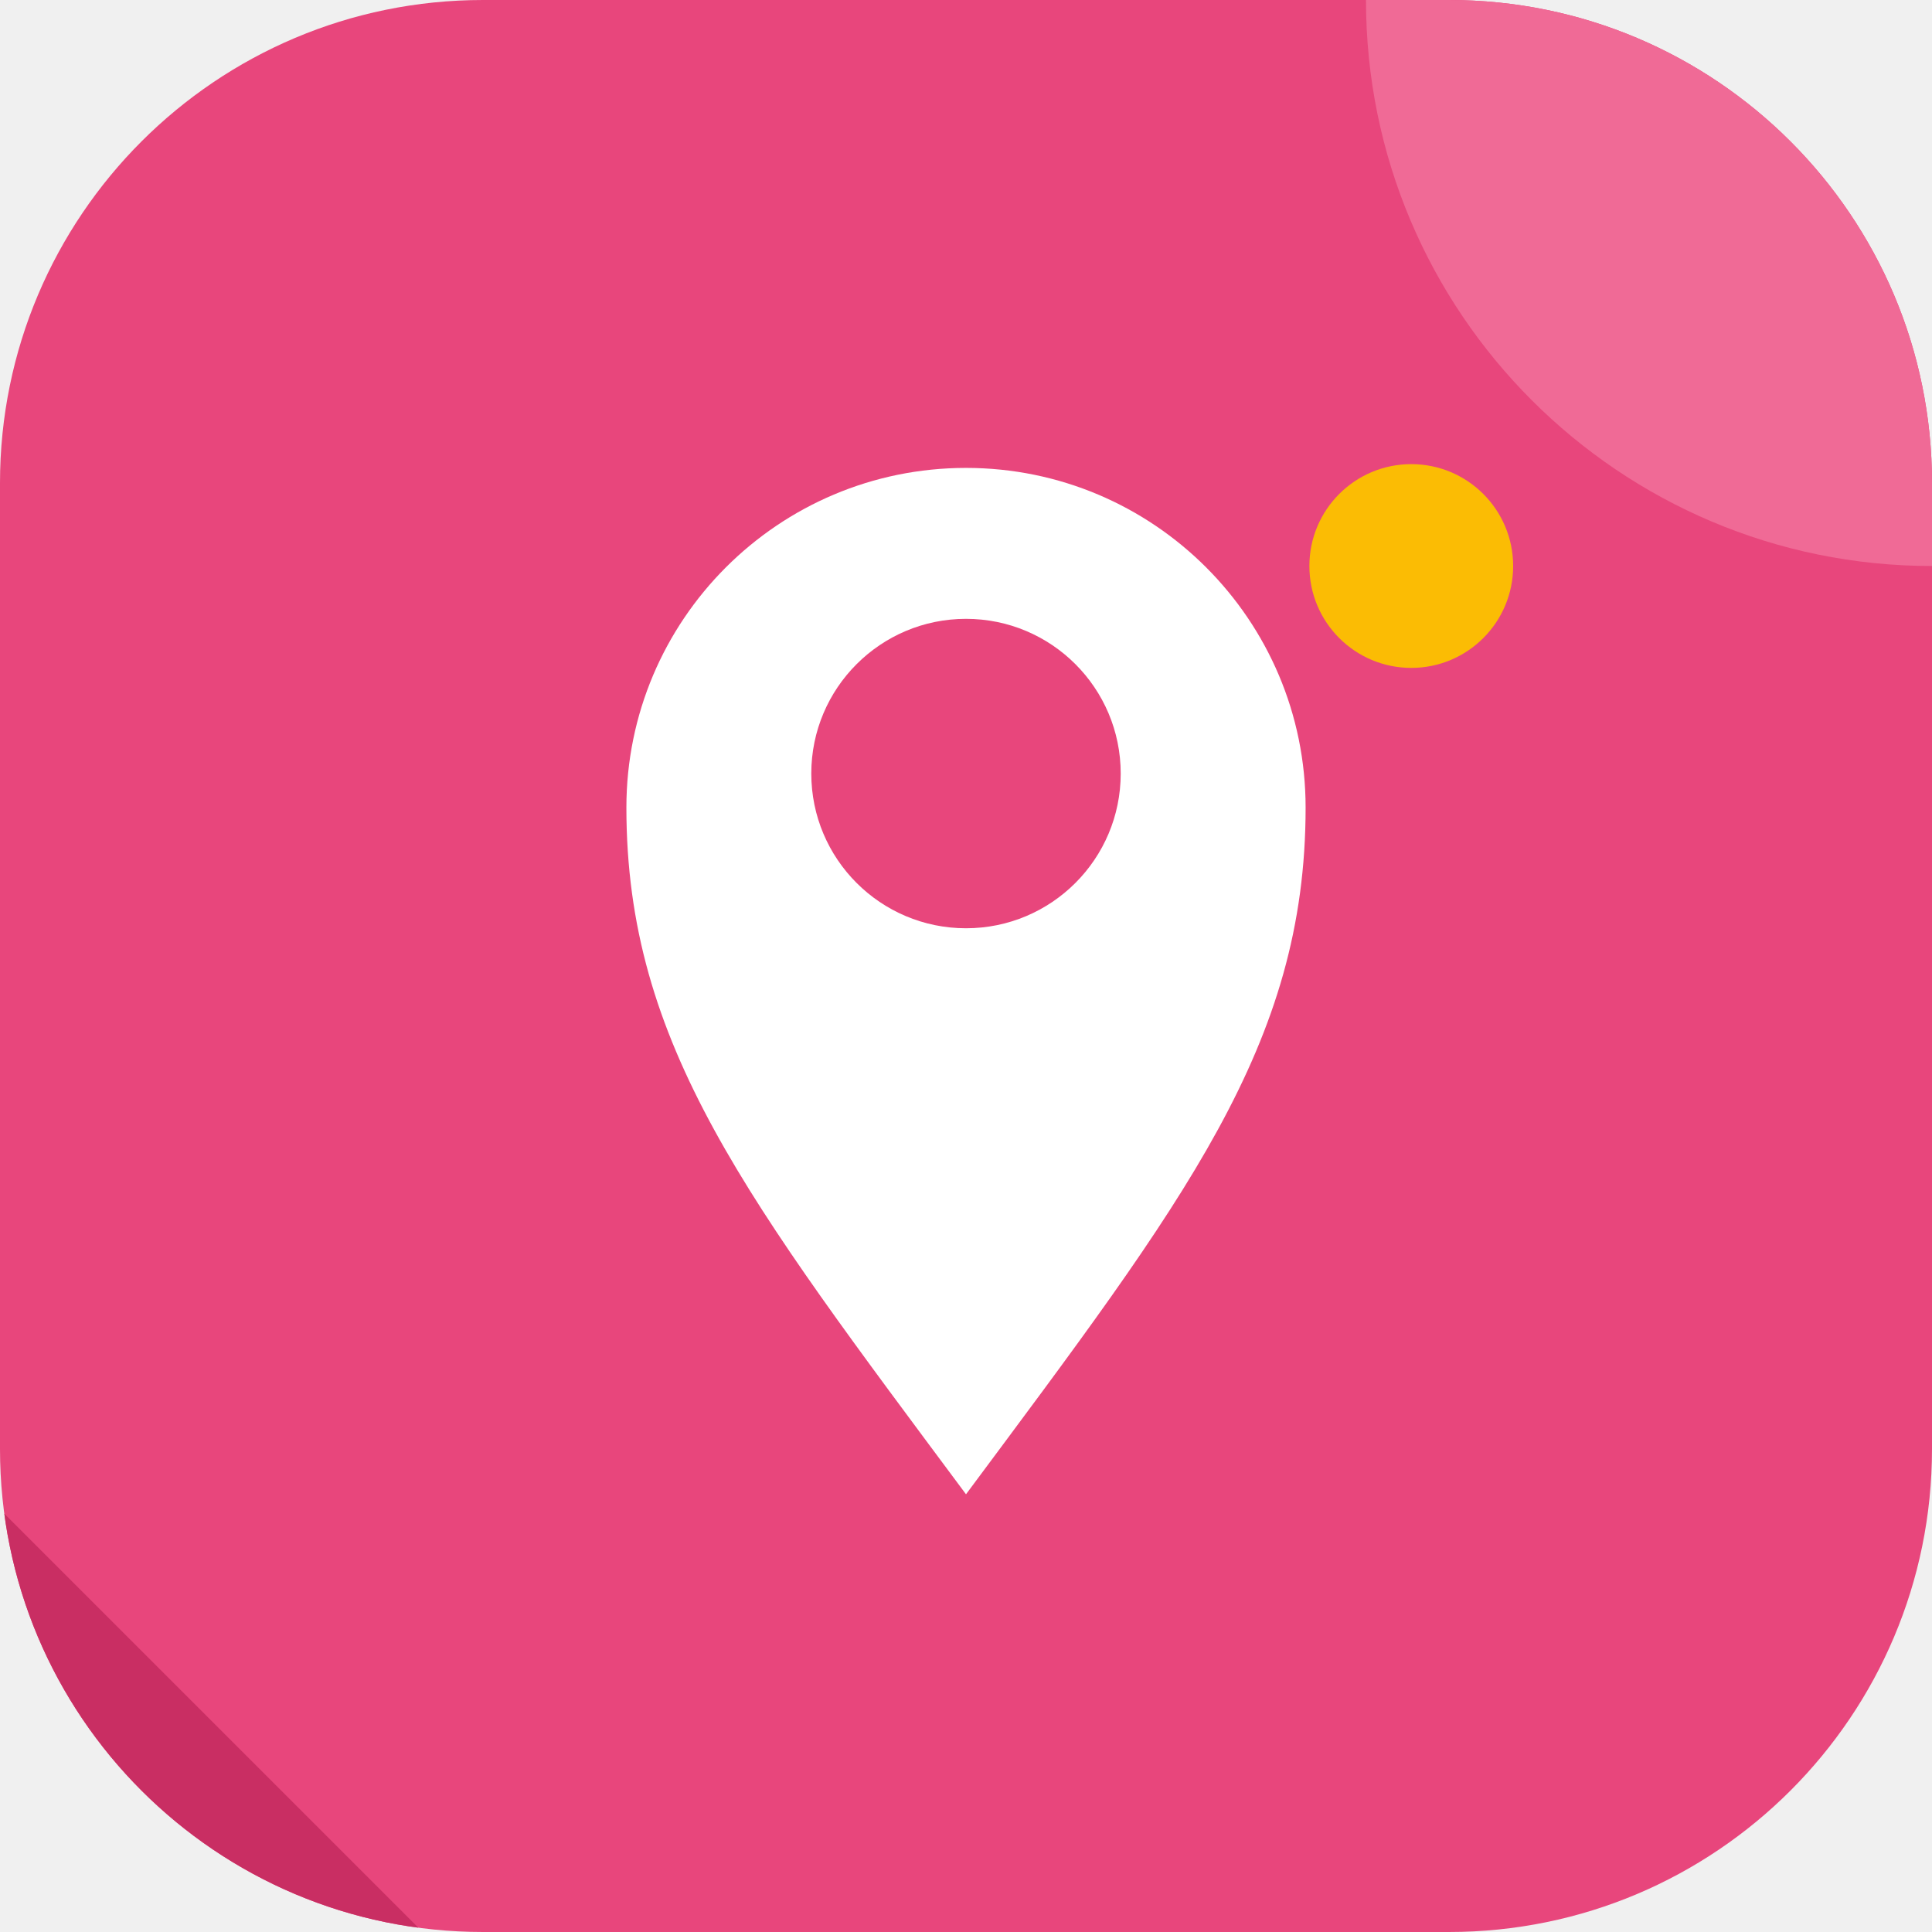
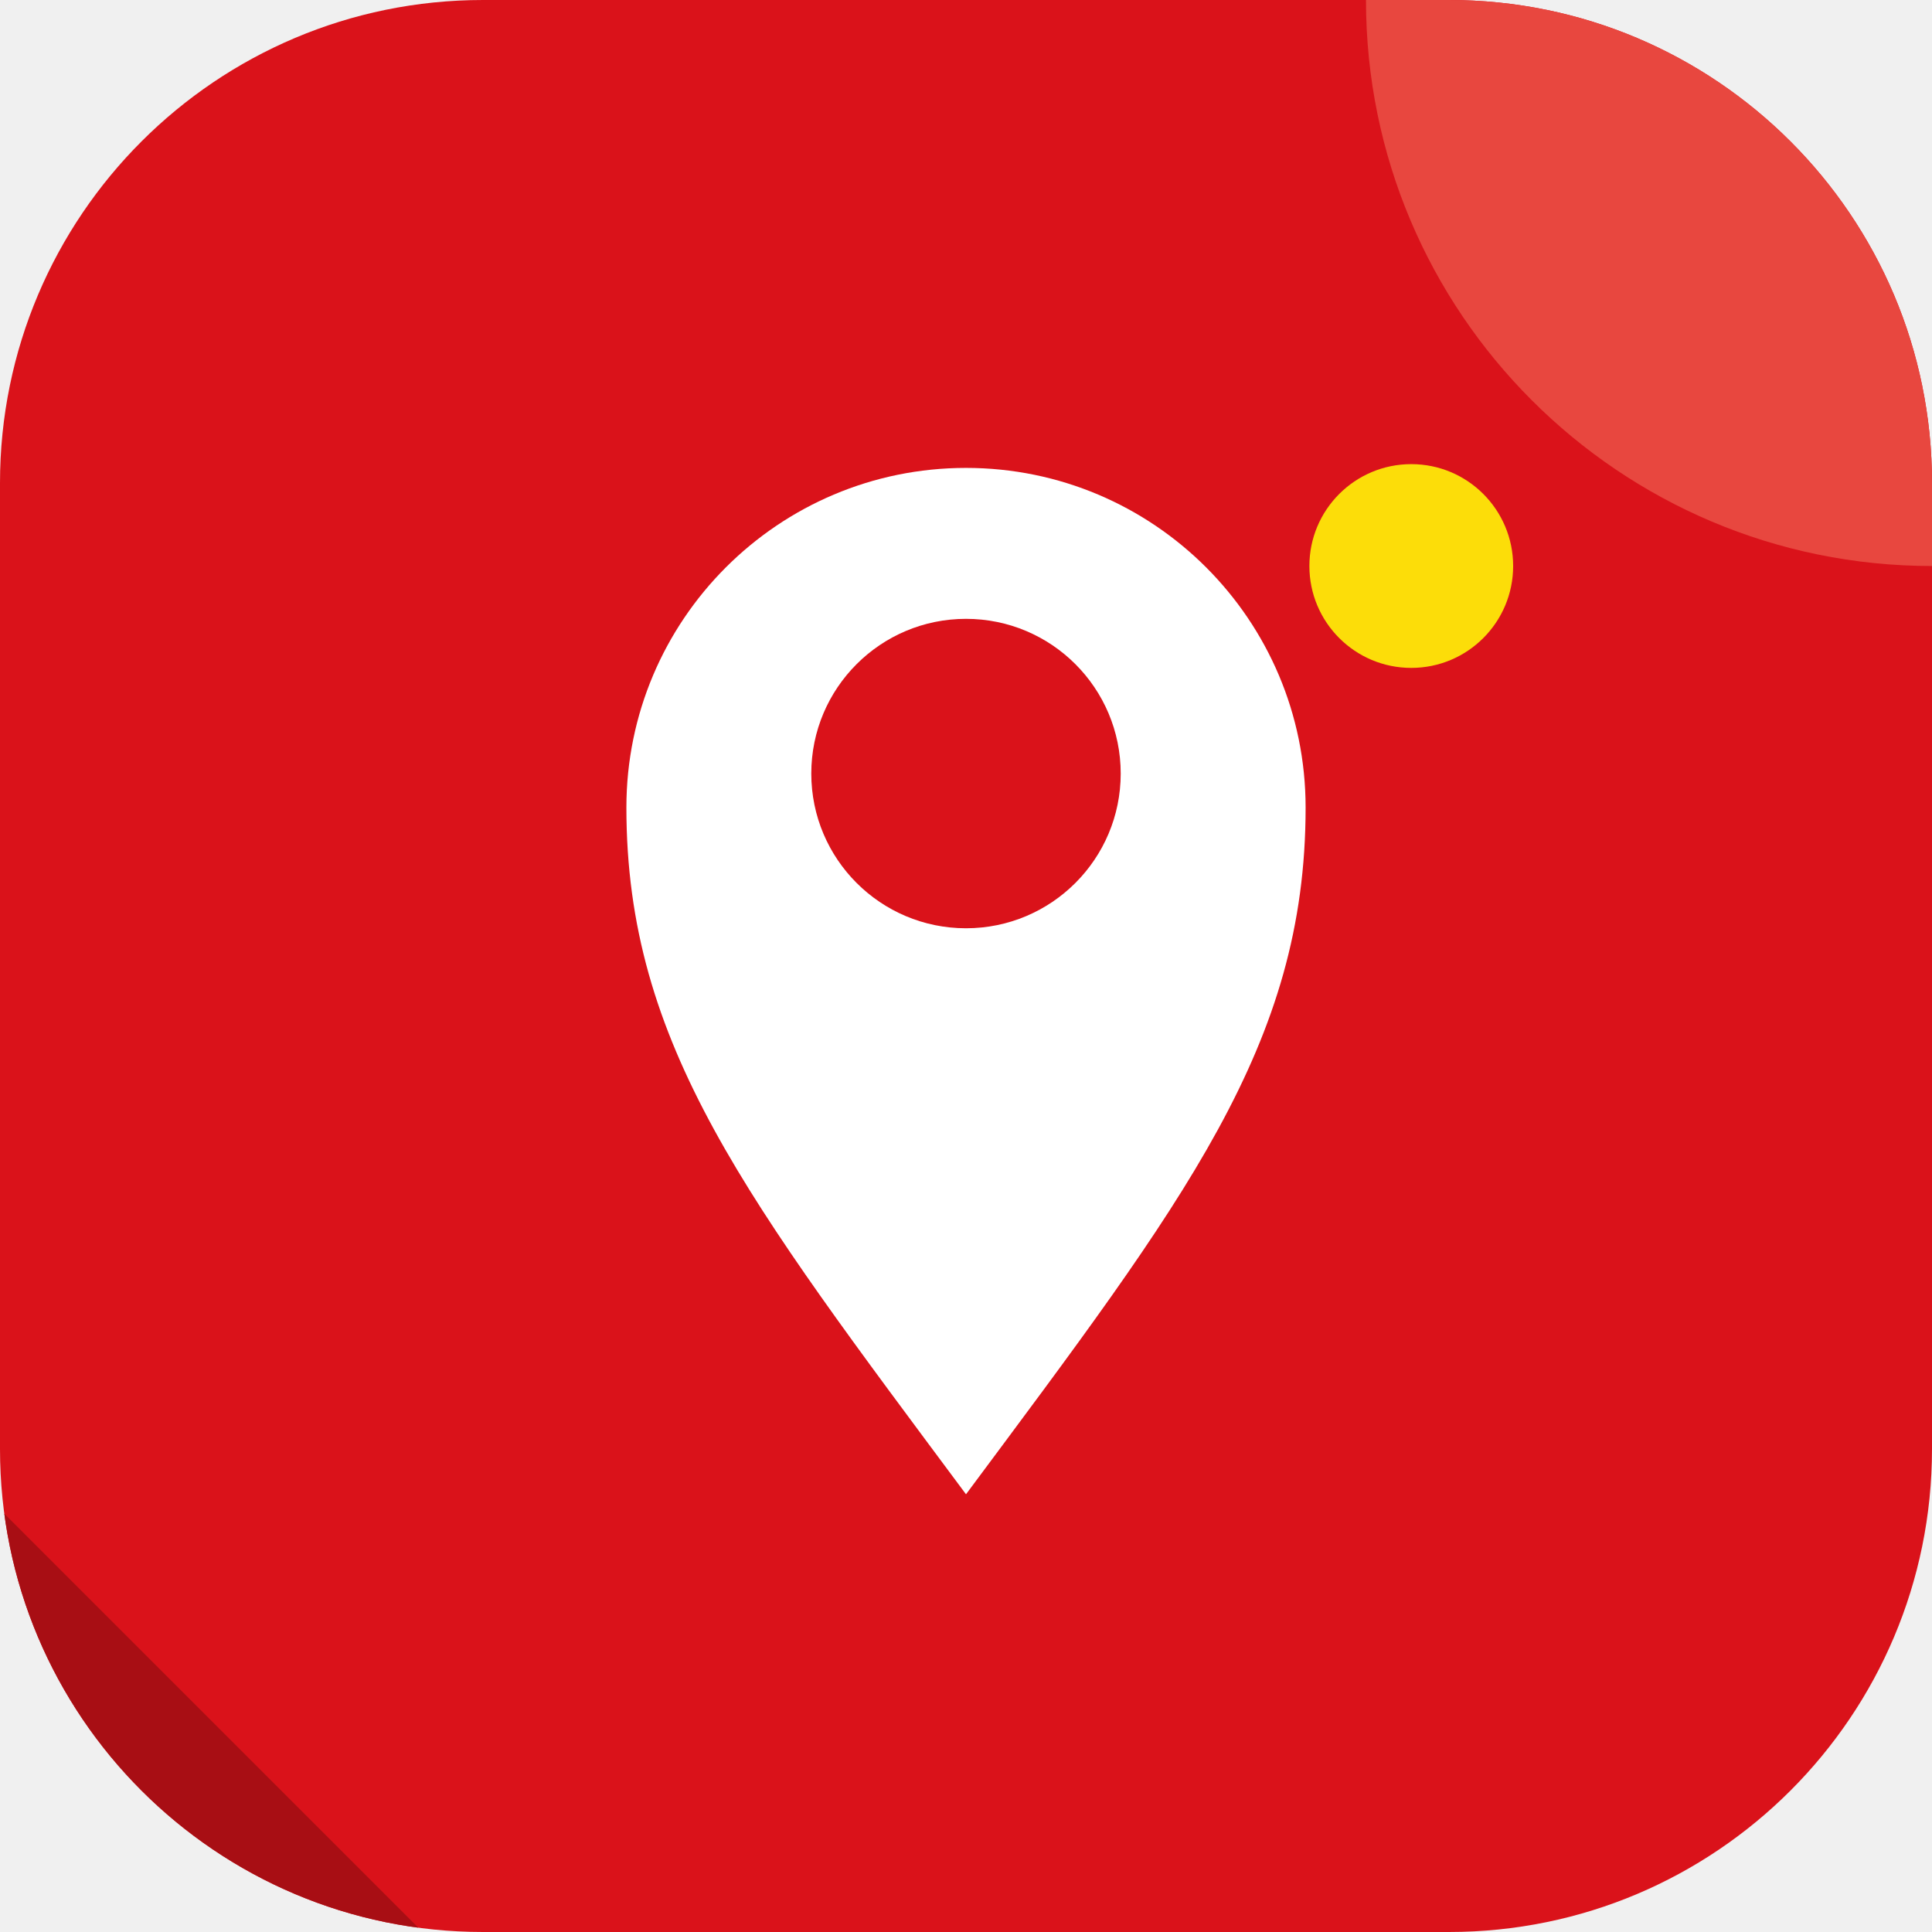
<svg xmlns="http://www.w3.org/2000/svg" viewBox="0 0 512 512" width="512" height="512">
  <defs>
    <clipPath id="r">
      <rect width="512" height="512" rx="128" />
    </clipPath>
  </defs>
  <g clip-path="url(#r)">
-     <rect width="512" height="512" fill="#E8467C" />
-     <path d="M0 400 L112 512 L0 512 Z" fill="#C92E63" />
-     <circle cx="512" cy="0" r="150" fill="#F06A96" />
+     <rect width="512" height="512" fill="#DA121A" />
+     <path d="M0 400 L112 512 L0 512 Z" fill="#A80E14" />
+     <circle cx="512" cy="0" r="150" fill="#E8473F" />
  </g>
  <path d="M256 396 C198 318 166 277 166 214 a90 90 0 1 1 180 0 C346 277 314 318 256 396 Z" fill="#fff" />
-   <circle cx="256" cy="205" r="41" fill="#E8467C" />
-   <circle cx="374" cy="150" r="27" fill="#FBBC04" />
+   <circle cx="256" cy="205" r="41" fill="#DA121A" />
+   <circle cx="374" cy="150" r="27" fill="#FCDD09" />
</svg>
